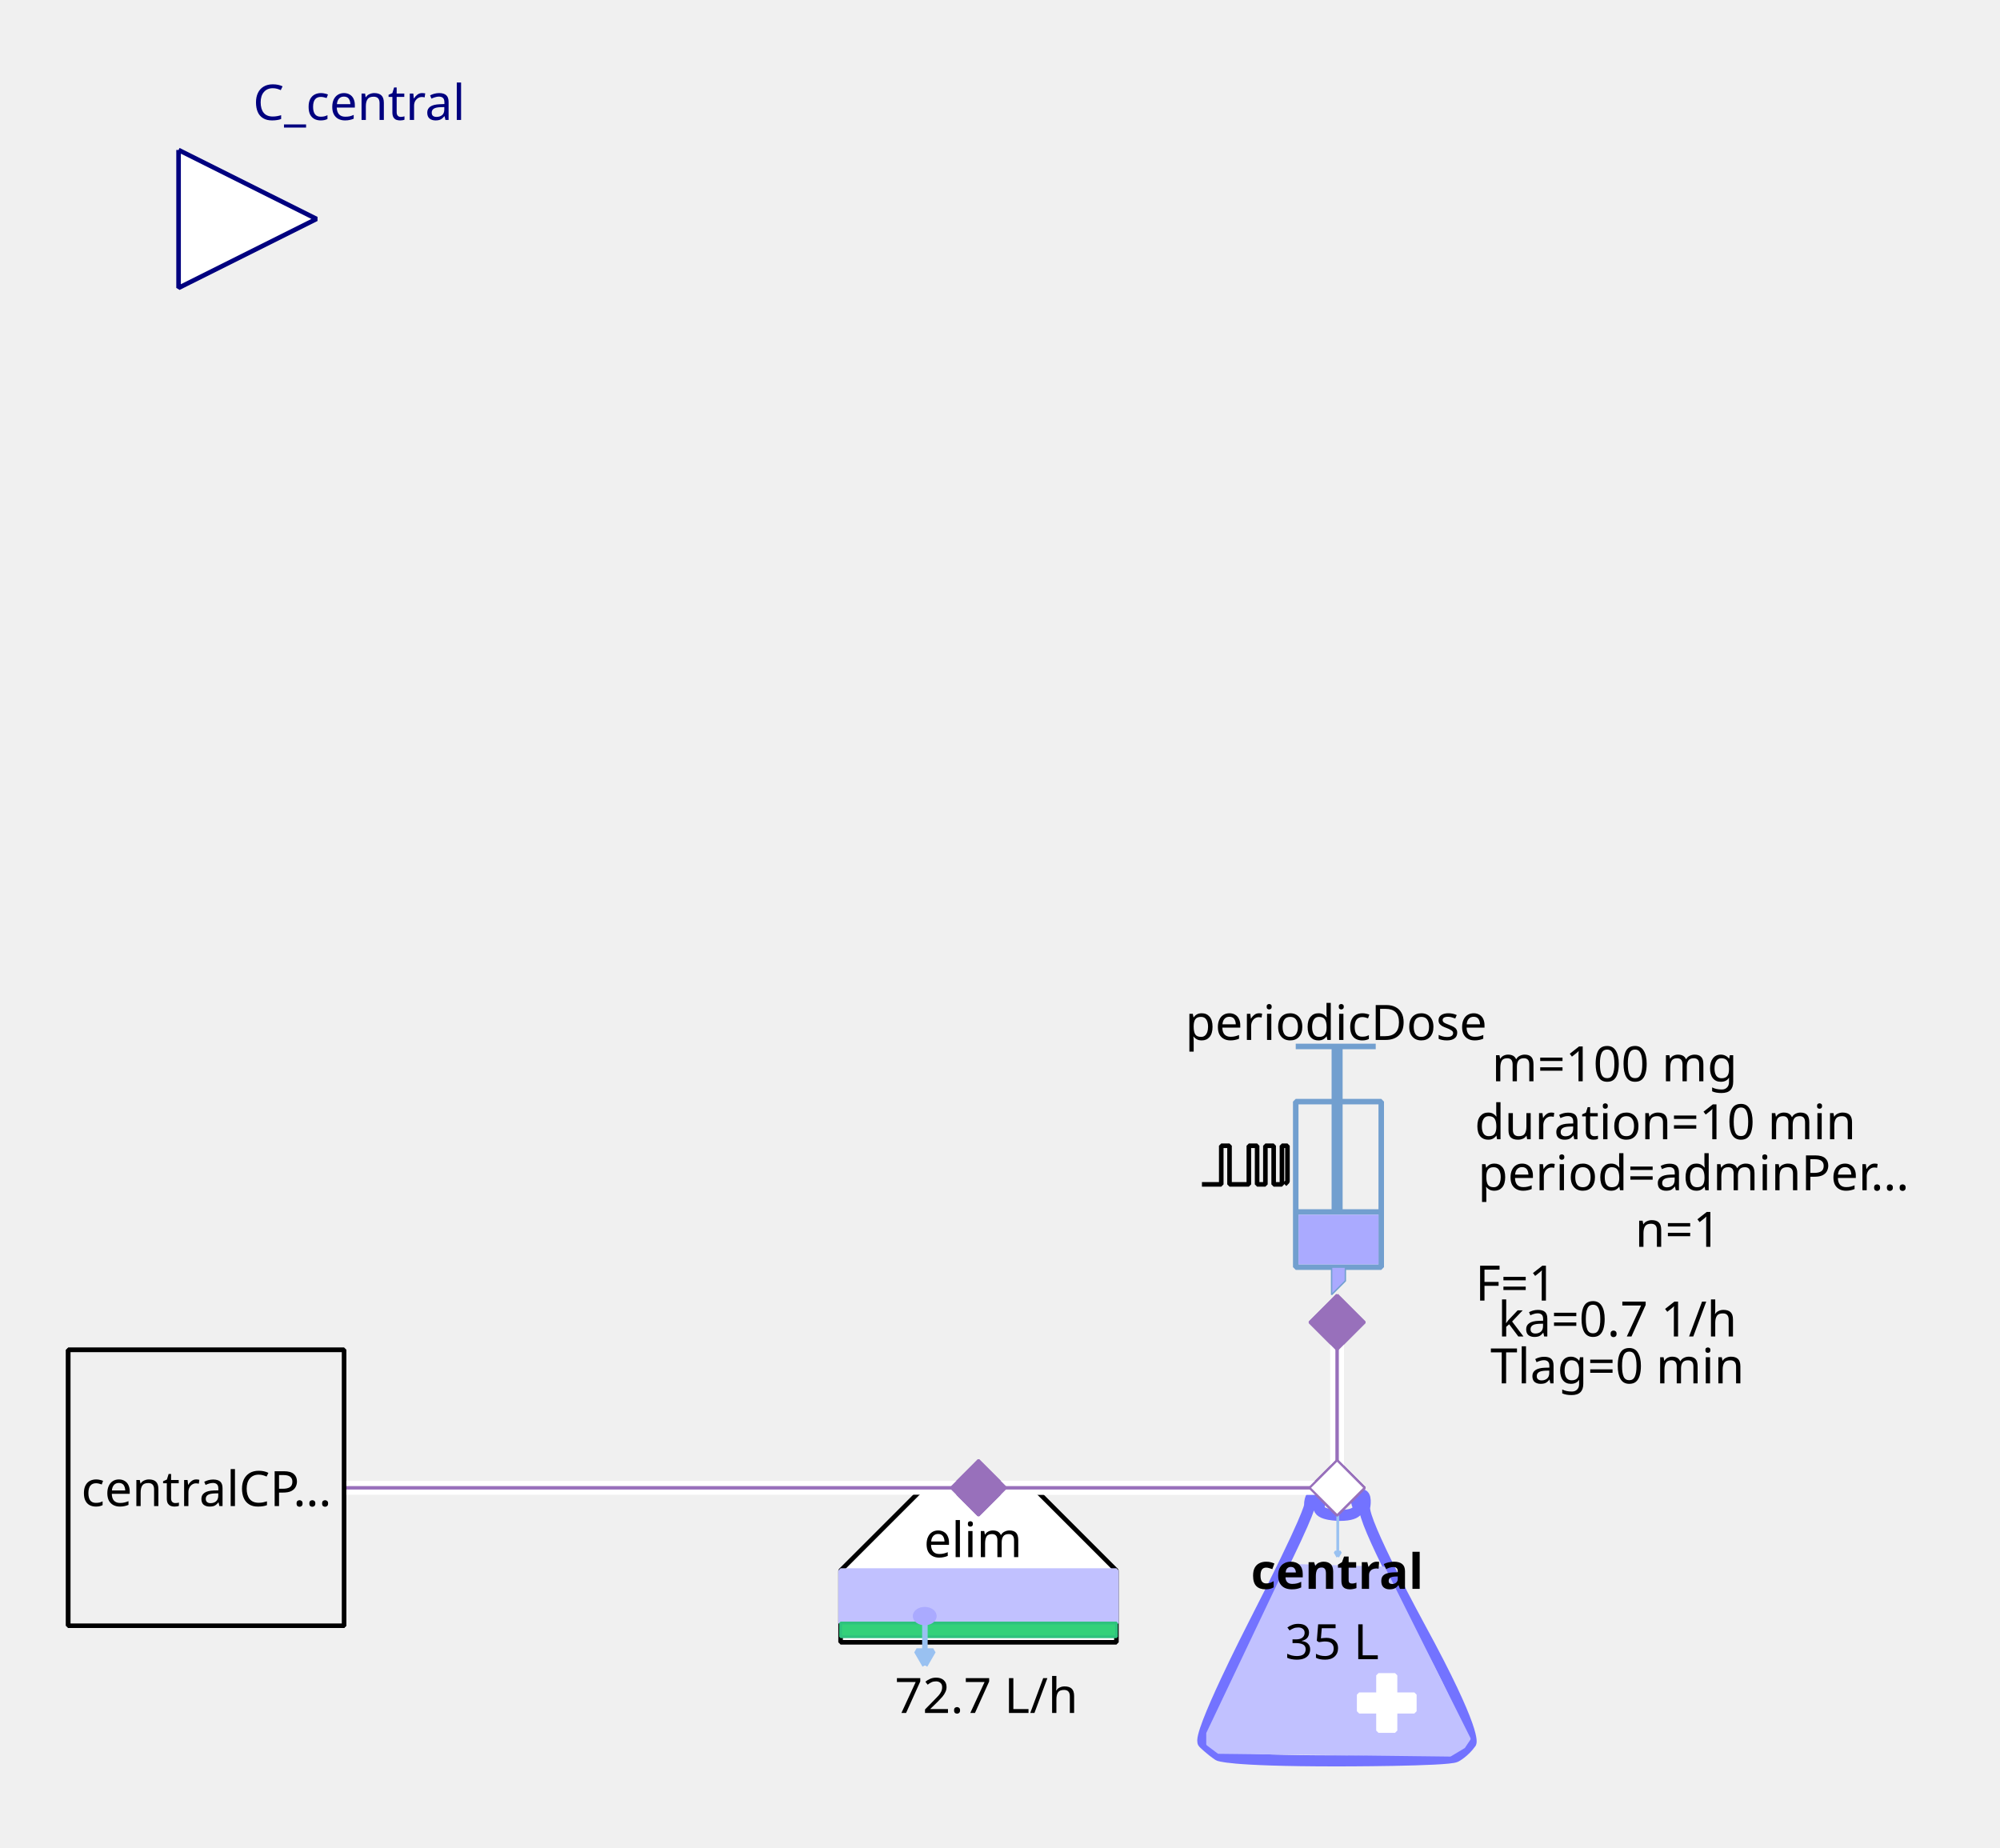
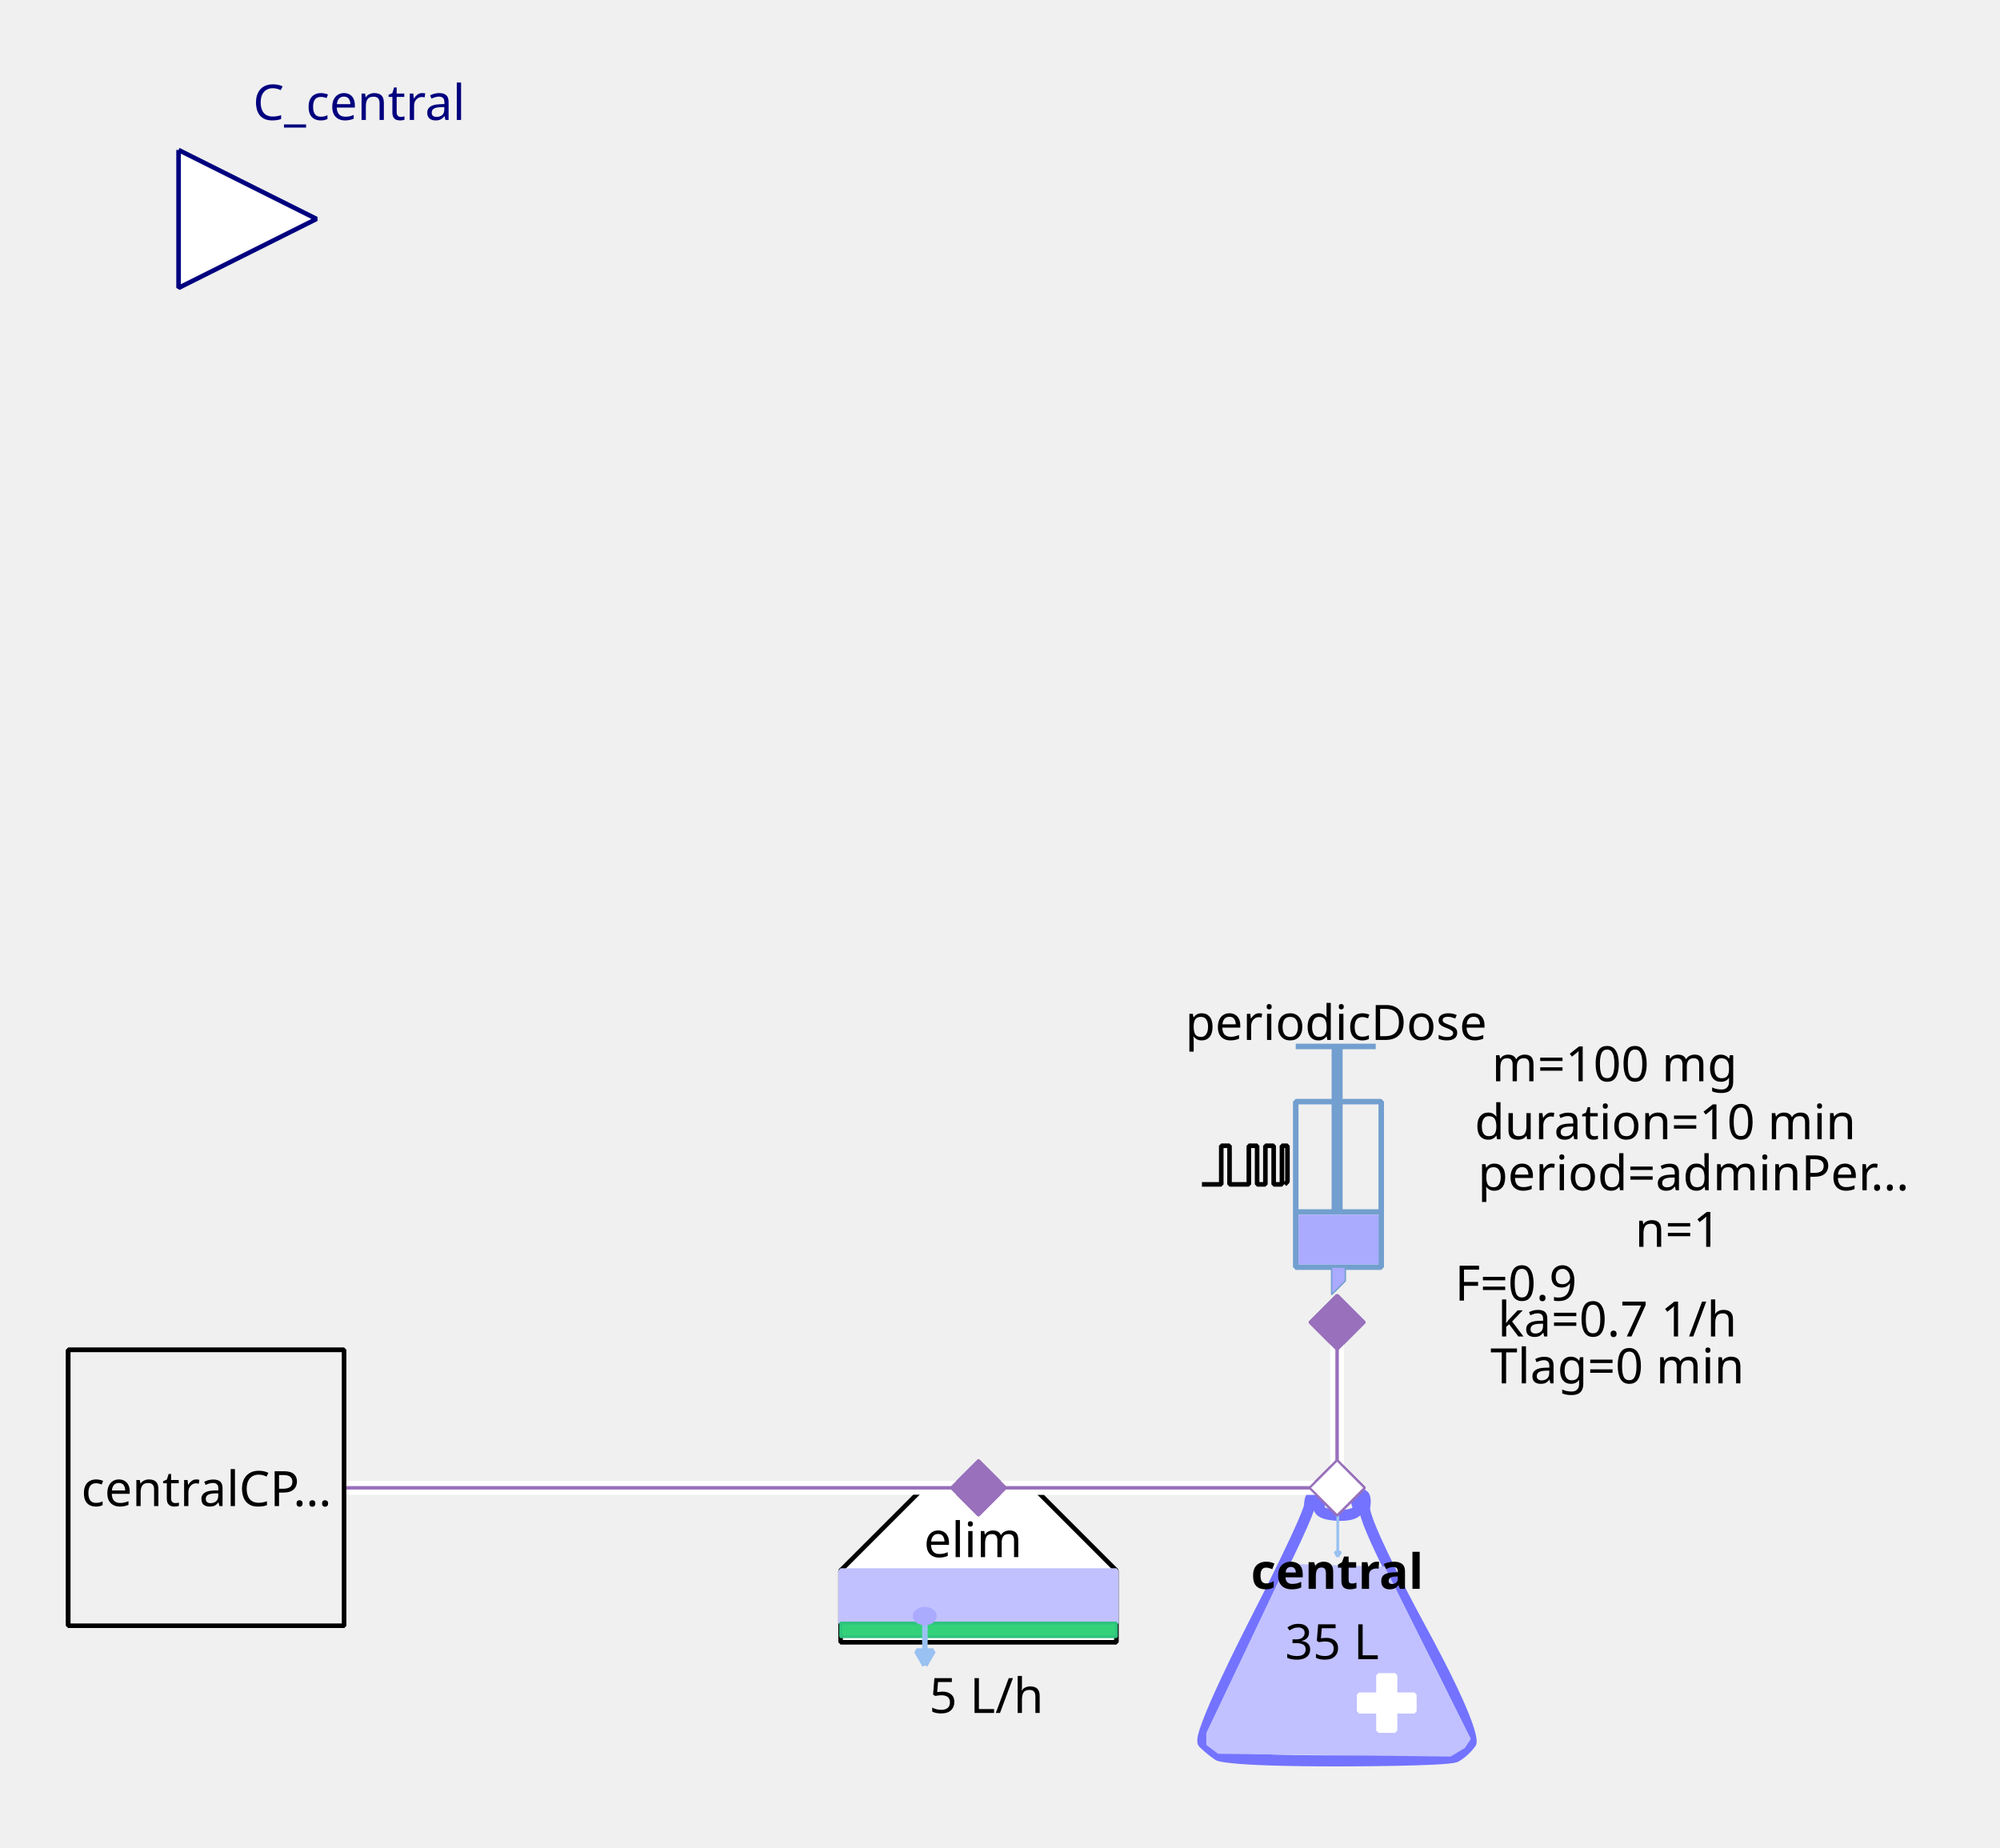
<svg xmlns="http://www.w3.org/2000/svg" width="115.711mm" height="106.892mm" viewBox="0 0 328 303" version="1.2" baseProfile="tiny">
  <defs>
</defs>
  <g fill="none" stroke="black" stroke-width="1" fill-rule="evenodd" stroke-linecap="square" stroke-linejoin="bevel">
    <g fill="none" stroke="#7373ff" stroke-opacity="1" stroke-width="8" stroke-linecap="butt" stroke-linejoin="miter" stroke-miterlimit="1" transform="matrix(0.22619,0,0,-0.22619,219.06,266.619)" font-family="Sans" font-size="10" font-weight="400" font-style="normal">
      <path vector-effect="none" fill-rule="evenodd" d="M-19,87 C-19,87 -19,80 -60,0 C-60,0 -101,-80 -96,-85 C-96,-85 -91,-90 -85,-94 C-85,-94 -79,-98 1,-98 C1,-98 81,-98 87,-95 C87,-95 93,-92 98,-85 C98,-85 103,-78 61,-1 C61,-1 19,76 21,86 C21,86 23,96 18,95 C18,95 13,94 16,87 C16,87 19,80 3,80 C3,80 -13,80 -12,86 C-12,86 -11,92 -12,94 C-12,94 -13,96 -16,95 C-16,95 -19,94 -19,87 " />
    </g>
    <g fill="#c1c1ff" fill-opacity="1" stroke="#c1c1ff" stroke-opacity="1" stroke-width="1.75" stroke-linecap="butt" stroke-linejoin="miter" stroke-miterlimit="1" transform="matrix(0.22619,0,0,-0.22619,219.06,272.5)" font-family="Sans" font-size="10" font-weight="400" font-style="normal">
      <path vector-effect="none" fill-rule="evenodd" d="M-35,70 L-93,-52 L-93,-60 L-85,-66 L83,-68 L93,-62 L97,-56 L35,68 L-35,70" />
    </g>
    <g fill="#ffffff" fill-opacity="1" stroke="#ffffff" stroke-opacity="1" stroke-width="1" stroke-linecap="butt" stroke-linejoin="miter" stroke-miterlimit="1" transform="matrix(0.22619,0,0,0.22619,227.429,279.286)" font-family="Sans" font-size="10" font-weight="400" font-style="normal">
      <rect vector-effect="non-scaling-stroke" x="-6" y="-20" width="12" height="40" />
    </g>
    <g fill="#ffffff" fill-opacity="1" stroke="#ffffff" stroke-opacity="1" stroke-width="1" stroke-linecap="butt" stroke-linejoin="miter" stroke-miterlimit="1" transform="matrix(0,0.22619,-0.22619,0,227.429,279.286)" font-family="Sans" font-size="10" font-weight="400" font-style="normal">
      <rect vector-effect="non-scaling-stroke" x="-6" y="-20" width="12" height="40" />
    </g>
    <g fill="none" stroke="#99c1f1" stroke-opacity="1" stroke-width="2" stroke-linecap="butt" stroke-linejoin="miter" stroke-miterlimit="1" transform="matrix(0.22619,0,0,-0.22619,219.392,251.697)" font-family="Sans" font-size="10" font-weight="400" font-style="normal">
      <path vector-effect="none" fill-rule="evenodd" d="M0,16 L0,-16" />
    </g>
    <g fill="#99c1f1" fill-opacity="1" stroke="#99c1f1" stroke-opacity="1" stroke-width="2" stroke-linecap="butt" stroke-linejoin="miter" stroke-miterlimit="1" transform="matrix(0.22619,0,0,-0.22619,219.392,251.697)" font-family="Sans" font-size="10" font-weight="400" font-style="normal">
      <path vector-effect="none" fill-rule="evenodd" d="M0,-16 L2,-12.536 L-2,-12.536 L0,-16" />
    </g>
    <g fill="none" stroke="#000000" stroke-opacity="1" stroke-width="1" stroke-linecap="butt" stroke-linejoin="miter" stroke-miterlimit="1" transform="matrix(1,0,0,1,219.286,257.571)" font-family="Noto Sans" font-size="8" font-weight="700" font-style="normal">
      <text fill="#000000" fill-opacity="1" stroke="none" xml:space="preserve" x="-14.141" y="3" font-family="Noto Sans" font-size="8" font-weight="700" font-style="normal">central</text>
    </g>
    <g fill="none" stroke="#000000" stroke-opacity="1" stroke-width="1" stroke-linecap="butt" stroke-linejoin="miter" stroke-miterlimit="1" transform="matrix(1,0,0,1,219.06,269.107)" font-family="Noto Sans" font-size="8" font-weight="400" font-style="normal">
      <text fill="#000000" fill-opacity="1" stroke="none" xml:space="preserve" x="-0.606" y="3" font-family="Noto Sans" font-size="8" font-weight="400" font-style="normal" text-anchor="middle">35 L</text>
    </g>
    <g fill="#ffffff" fill-opacity="1" stroke="#9870bb" stroke-opacity="1" stroke-width="8" stroke-linecap="butt" stroke-linejoin="miter" stroke-miterlimit="1" transform="matrix(0.0452381,0,0,-0.0452381,219.286,244)" font-family="Sans" font-size="10" font-weight="400" font-style="normal">
      <path vector-effect="none" fill-rule="evenodd" d="M-100,0 L0,100 L100,0 L0,-100 L-100,0" />
    </g>
    <g fill="#ffffff" fill-opacity="1" stroke="#000000" stroke-opacity="1" stroke-width="1" stroke-linecap="butt" stroke-linejoin="miter" stroke-miterlimit="1" transform="matrix(0.22619,0,0,-0.22619,160.476,266.619)" font-family="Sans" font-size="10" font-weight="400" font-style="normal">
      <path vector-effect="non-scaling-stroke" fill-rule="evenodd" d="M-40,100 L40,100 L100,40 L100,-12 L80,-12 L-76,-12 L-100,-12 L-100,40 L-100,40 L-40,100" />
    </g>
    <g fill="none" stroke="#000000" stroke-opacity="1" stroke-width="1" stroke-linecap="butt" stroke-linejoin="miter" stroke-miterlimit="1" transform="matrix(1,0,0,1,159.571,252.369)" font-family="Noto Sans" font-size="8" font-weight="400" font-style="normal">
      <text fill="#000000" fill-opacity="1" stroke="none" xml:space="preserve" x="-8.047" y="3" font-family="Noto Sans" font-size="8" font-weight="400" font-style="normal">elim</text>
    </g>
    <g fill="#c1c1ff" fill-opacity="1" stroke="#c1c1ff" stroke-opacity="1" stroke-width="1" stroke-linecap="butt" stroke-linejoin="miter" stroke-miterlimit="1" transform="matrix(0.22619,0,0,0.22619,160.476,261.869)" font-family="Sans" font-size="10" font-weight="400" font-style="normal">
      <rect vector-effect="non-scaling-stroke" x="-100" y="-19" width="200" height="38" />
    </g>
    <g fill="#33d17a" fill-opacity="1" stroke="#2ec27e" stroke-opacity="1" stroke-width="2" stroke-linecap="butt" stroke-linejoin="miter" stroke-miterlimit="1" transform="matrix(0.22619,0,0,0.22619,160.476,267.298)" font-family="Sans" font-size="10" font-weight="400" font-style="normal">
      <rect x="-100" y="-5" width="200" height="10" />
    </g>
    <g fill="none" stroke="#99c1f1" stroke-opacity="1" stroke-width="4" stroke-linecap="butt" stroke-linejoin="miter" stroke-miterlimit="1" transform="matrix(0.22619,0,0,-0.22619,151.683,269.496)" font-family="Sans" font-size="10" font-weight="400" font-style="normal">
      <path vector-effect="none" fill-rule="evenodd" d="M0,16 L0,-16" />
    </g>
    <g fill="#99c1f1" fill-opacity="1" stroke="#99c1f1" stroke-opacity="1" stroke-width="4" stroke-linecap="butt" stroke-linejoin="miter" stroke-miterlimit="1" transform="matrix(0.22619,0,0,-0.22619,151.683,269.496)" font-family="Sans" font-size="10" font-weight="400" font-style="normal">
      <path vector-effect="none" fill-rule="evenodd" d="M0,-16 L6,-5.608 L-6,-5.608 L0,-16" />
    </g>
    <g fill="#aaaaff" fill-opacity="1" stroke="#aaaaff" stroke-opacity="1" stroke-width="1" stroke-linecap="butt" stroke-linejoin="miter" stroke-miterlimit="1" transform="matrix(0.22619,0,0,-0.22619,151.655,265.036)" font-family="Sans" font-size="10" font-weight="400" font-style="normal">
      <path vector-effect="non-scaling-stroke" fill-rule="evenodd" d="M7,0 C7,-2.761 3.866,-5 0,-5 C-3.866,-5 -7,-2.761 -7,0 C-7,2.761 -3.866,5 0,5 C3.866,5 7,2.761 7,0 " />
    </g>
    <g fill="none" stroke="#000000" stroke-opacity="1" stroke-width="1" stroke-linecap="butt" stroke-linejoin="miter" stroke-miterlimit="1" transform="matrix(1,0,0,1,161.155,277.929)" font-family="Noto Sans" font-size="8" font-weight="400" font-style="normal">
-       <text fill="#000000" fill-opacity="1" stroke="none" xml:space="preserve" x="0.613" y="3" font-family="Noto Sans" font-size="8" font-weight="400" font-style="normal" text-anchor="middle">72.7 L/h</text>
+       <text fill="#000000" fill-opacity="1" stroke="none" xml:space="preserve" x="0.613" y="3" font-family="Noto Sans" font-size="8" font-weight="400" font-style="normal" text-anchor="middle">5 L/h</text>
    </g>
    <g fill="#9870bb" fill-opacity="1" stroke="#9870bb" stroke-opacity="1" stroke-width="8" stroke-linecap="butt" stroke-linejoin="miter" stroke-miterlimit="1" transform="matrix(0.0452381,0,0,-0.0452381,160.476,244)" font-family="Sans" font-size="10" font-weight="400" font-style="normal">
      <path vector-effect="none" fill-rule="evenodd" d="M-100,0 L0,100 L100,0 L0,-100 L-100,0" />
    </g>
    <g fill="none" stroke="#729fcf" stroke-opacity="1" stroke-width="4" stroke-linecap="butt" stroke-linejoin="miter" stroke-miterlimit="1" transform="matrix(0.22619,0,0,0.22619,215.214,195.595)" font-family="Sans" font-size="10" font-weight="400" font-style="normal">
      <rect x="-12" y="-66" width="62" height="120" />
    </g>
    <g fill="none" stroke="#729fcf" stroke-opacity="1" stroke-width="8" stroke-linecap="butt" stroke-linejoin="miter" stroke-miterlimit="1" transform="matrix(0.22619,0,0,-0.22619,219.286,176.369)" font-family="Sans" font-size="10" font-weight="400" font-style="normal">
      <path vector-effect="none" fill-rule="evenodd" d="M0,21 L0,-99" />
    </g>
    <g fill="none" stroke="#729fcf" stroke-opacity="1" stroke-width="4" stroke-linecap="butt" stroke-linejoin="miter" stroke-miterlimit="1" transform="matrix(0.22619,0,0,-0.22619,219.06,171.619)" font-family="Sans" font-size="10" font-weight="400" font-style="normal">
      <path vector-effect="none" fill-rule="evenodd" d="M-29,0 L29,0" />
    </g>
    <g fill="none" stroke="#729fcf" stroke-opacity="1" stroke-width="4" stroke-linecap="butt" stroke-linejoin="miter" stroke-miterlimit="1" transform="matrix(0.22619,0,0,-0.22619,219.512,198.762)" font-family="Sans" font-size="10" font-weight="400" font-style="normal">
      <path vector-effect="none" fill-rule="evenodd" d="M-31,0 L31,0" />
    </g>
    <g fill="#aaaaff" fill-opacity="1" stroke="none" transform="matrix(0.22619,0,0,0.22619,219.512,203.286)" font-family="Sans" font-size="10" font-weight="400" font-style="normal">
      <rect vector-effect="non-scaling-stroke" x="-29" y="-18" width="58" height="36" />
    </g>
    <g fill="none" stroke="#000000" stroke-opacity="1" stroke-width="1" stroke-linecap="butt" stroke-linejoin="miter" stroke-miterlimit="1" transform="matrix(1,0,0,1,219.06,167.548)" font-family="Noto Sans" font-size="8" font-weight="400" font-style="normal">
      <text fill="#000000" fill-opacity="1" stroke="none" xml:space="preserve" x="-24.688" y="3" font-family="Noto Sans" font-size="8" font-weight="400" font-style="normal">periodicDose</text>
    </g>
    <g fill="#aaaaff" fill-opacity="1" stroke="#729fcf" stroke-opacity="1" stroke-width="1" stroke-linecap="butt" stroke-linejoin="miter" stroke-miterlimit="1" transform="matrix(0.22619,0,0,-0.22619,218.833,210.071)" font-family="Sans" font-size="10" font-weight="400" font-style="normal">
      <path vector-effect="none" fill-rule="evenodd" d="M-2,10 L-2,-10 L8,0 L8,10 L-2,10" />
    </g>
    <g fill="none" stroke="#000000" stroke-opacity="1" stroke-width="1" stroke-linecap="butt" stroke-linejoin="miter" stroke-miterlimit="1" transform="matrix(1,0,0,1,277.869,174.333)" font-family="Noto Sans" font-size="8" font-weight="400" font-style="normal">
      <text fill="#000000" fill-opacity="1" stroke="none" xml:space="preserve" x="-13.073" y="3" font-family="Noto Sans" font-size="8" font-weight="400" font-style="normal" text-anchor="middle">m=100 mg</text>
    </g>
    <g fill="none" stroke="#000000" stroke-opacity="1" stroke-width="1" stroke-linecap="butt" stroke-linejoin="miter" stroke-miterlimit="1" transform="matrix(1,0,0,1,278.774,192.202)" font-family="Noto Sans" font-size="8" font-weight="400" font-style="normal">
      <text fill="#000000" fill-opacity="1" stroke="none" xml:space="preserve" x="-36.406" y="3" font-family="Noto Sans" font-size="8" font-weight="400" font-style="normal">period=adminPer…</text>
    </g>
    <g fill="none" stroke="#000000" stroke-opacity="1" stroke-width="1" stroke-linecap="butt" stroke-linejoin="miter" stroke-miterlimit="1" transform="matrix(1,0,0,1,277.869,183.833)" font-family="Noto Sans" font-size="8" font-weight="400" font-style="normal">
      <text fill="#000000" fill-opacity="1" stroke="none" xml:space="preserve" x="-4.753" y="3" font-family="Noto Sans" font-size="8" font-weight="400" font-style="normal" text-anchor="middle">duration=10 min</text>
    </g>
    <g fill="none" stroke="#000000" stroke-opacity="1" stroke-width="1" stroke-linecap="butt" stroke-linejoin="miter" stroke-miterlimit="1" transform="matrix(1,0,0,1,278.548,201.476)" font-family="Noto Sans" font-size="8" font-weight="400" font-style="normal">
      <text fill="#000000" fill-opacity="1" stroke="none" xml:space="preserve" x="-3.361" y="3" font-family="Noto Sans" font-size="8" font-weight="400" font-style="normal" text-anchor="middle">n=1</text>
    </g>
    <g fill="none" stroke="#000000" stroke-opacity="1" stroke-width="1" stroke-linecap="butt" stroke-linejoin="miter" stroke-miterlimit="1" transform="matrix(1,0,0,1,270.179,210.298)" font-family="Noto Sans" font-size="8" font-weight="400" font-style="normal">
-       <text fill="#000000" fill-opacity="1" stroke="none" xml:space="preserve" x="-21.572" y="3" font-family="Noto Sans" font-size="8" font-weight="400" font-style="normal" text-anchor="middle">F=1</text>
+       <text fill="#000000" fill-opacity="1" stroke="none" xml:space="preserve" x="-21.572" y="3" font-family="Noto Sans" font-size="8" font-weight="400" font-style="normal" text-anchor="middle">F=0.9</text>
    </g>
    <g fill="none" stroke="#000000" stroke-opacity="1" stroke-width="1" stroke-linecap="butt" stroke-linejoin="miter" stroke-miterlimit="1" transform="matrix(0.22619,0,0,-0.22619,204.131,191.118)" font-family="Sans" font-size="10" font-weight="400" font-style="normal">
      <path vector-effect="non-scaling-stroke" fill-rule="evenodd" d="M-31,-13.793 L-17,-13.793 L-17,14.207 L-11,14.207 L-11,-13.793 L3,-13.793 L3,14.207 L9,14.207 L9,-13.793 L15,-13.793 L15,14.207 L21,14.207 L21,-13.793 L27,-13.793 L27,14.207 L31,14.207 L31,-11.793 L29,-13.793" />
    </g>
    <g fill="none" stroke="#000000" stroke-opacity="1" stroke-width="1" stroke-linecap="butt" stroke-linejoin="miter" stroke-miterlimit="1" transform="matrix(1,0,0,1,270.179,216.179)" font-family="Noto Sans" font-size="8" font-weight="400" font-style="normal">
      <text fill="#000000" fill-opacity="1" stroke="none" xml:space="preserve" x="-4.932" y="3" font-family="Noto Sans" font-size="8" font-weight="400" font-style="normal" text-anchor="middle">ka=0.7 1/h</text>
    </g>
    <g fill="none" stroke="#000000" stroke-opacity="1" stroke-width="1" stroke-linecap="butt" stroke-linejoin="miter" stroke-miterlimit="1" transform="matrix(1,0,0,1,270.179,223.869)" font-family="Noto Sans" font-size="8" font-weight="400" font-style="normal">
      <text fill="#000000" fill-opacity="1" stroke="none" xml:space="preserve" x="-4.932" y="3" font-family="Noto Sans" font-size="8" font-weight="400" font-style="normal" text-anchor="middle">Tlag=0 min</text>
    </g>
    <g fill="#9870bb" fill-opacity="1" stroke="#9870bb" stroke-opacity="1" stroke-width="8" stroke-linecap="butt" stroke-linejoin="miter" stroke-miterlimit="1" transform="matrix(0,0.0452381,0.0452381,0,219.286,216.857)" font-family="Sans" font-size="10" font-weight="400" font-style="normal">
      <path vector-effect="none" fill-rule="evenodd" d="M-100,0 L0,100 L100,0 L0,-100 L-100,0" />
    </g>
    <g fill="#ffffff" fill-opacity="1" stroke="#00007f" stroke-opacity="1" stroke-width="1" stroke-linecap="butt" stroke-linejoin="miter" stroke-miterlimit="1" transform="matrix(0.22619,0,0,-0.22619,51.9048,35.9048)" font-family="Sans" font-size="10" font-weight="400" font-style="normal">
      <path vector-effect="non-scaling-stroke" fill-rule="evenodd" d="M-100,50 L0,0 L-100,-50 L-100,50" />
    </g>
    <g fill="none" stroke="#00007f" stroke-opacity="1" stroke-width="1" stroke-linecap="butt" stroke-linejoin="miter" stroke-miterlimit="1" transform="matrix(1,0,0,1,51.9048,-2.54762)" font-family="Noto Sans" font-size="8.078" font-weight="400" font-style="normal">
      <text fill="#00007f" fill-opacity="1" stroke="none" xml:space="preserve" x="-10.422" y="22.219" font-family="Noto Sans" font-size="8.078" font-weight="400" font-style="normal">C_central</text>
    </g>
    <g fill="#f0f0f0" fill-opacity="1" stroke="#000000" stroke-opacity="1" stroke-width="1" stroke-linecap="butt" stroke-linejoin="miter" stroke-miterlimit="1" transform="matrix(0.22619,0,0,-0.22619,33.8095,244)" font-family="Sans" font-size="10" font-weight="400" font-style="normal">
      <rect vector-effect="non-scaling-stroke" x="-100" y="-100" width="200" height="200" />
    </g>
    <g fill="none" stroke="#000000" stroke-opacity="1" stroke-width="1" stroke-linecap="butt" stroke-linejoin="miter" stroke-miterlimit="1" transform="matrix(1,0,0,1,33.8095,244)" font-family="Noto Sans" font-size="8" font-weight="400" font-style="normal">
      <text fill="#000000" fill-opacity="1" stroke="none" xml:space="preserve" x="-20.484" y="3" font-family="Noto Sans" font-size="8" font-weight="400" font-style="normal">centralCP…</text>
    </g>
    <g fill="#ffffff" fill-opacity="1" stroke="none" transform="matrix(2.2619,0,0,-2.2619,260,244)" font-family="Sans" font-size="10" font-weight="400" font-style="normal">
      <path vector-effect="none" fill-rule="nonzero" d="M-18,0.5 L-44,0.5 L-44.5,0.5 L-44.5,-0.5 L-44,-0.5 L-18,-0.5 L-17.5,-0.5 L-17.5,0.5 L-18,0.5" />
    </g>
    <g fill="none" stroke="#9870bb" stroke-opacity="1" stroke-width="0.25" stroke-linecap="butt" stroke-linejoin="miter" stroke-miterlimit="1" transform="matrix(2.2619,0,0,-2.2619,260,244)" font-family="Sans" font-size="10" font-weight="400" font-style="normal">
      <path vector-effect="none" fill-rule="evenodd" d="M-18,0 L-44,0" />
    </g>
    <g fill="#9870bb" fill-opacity="1" stroke="#9870bb" stroke-opacity="1" stroke-width="8" stroke-linecap="butt" stroke-linejoin="miter" stroke-miterlimit="1" transform="matrix(0.0452381,0,0,-0.0452381,160.476,244)" font-family="Sans" font-size="10" font-weight="400" font-style="normal">
      <path vector-effect="none" fill-rule="evenodd" d="M-100,0 L0,100 L100,0 L0,-100 L-100,0" />
    </g>
    <g fill="#ffffff" fill-opacity="1" stroke="#9870bb" stroke-opacity="1" stroke-width="8" stroke-linecap="butt" stroke-linejoin="miter" stroke-miterlimit="1" transform="matrix(0.0452381,0,0,-0.0452381,219.286,244)" font-family="Sans" font-size="10" font-weight="400" font-style="normal">
      <path vector-effect="none" fill-rule="evenodd" d="M-100,0 L0,100 L100,0 L0,-100 L-100,0" />
    </g>
    <g fill="#ffffff" fill-opacity="1" stroke="none" transform="matrix(2.2619,0,0,-2.2619,260,244)" font-family="Sans" font-size="10" font-weight="400" font-style="normal">
      <path vector-effect="none" fill-rule="nonzero" d="M-18.5,12 L-18.5,0 L-18.5,-0.5 L-17.5,-0.5 L-17.5,0 L-17.5,12 L-17.5,12.5 L-18.5,12.5 L-18.5,12" />
    </g>
    <g fill="none" stroke="#9870bb" stroke-opacity="1" stroke-width="0.25" stroke-linecap="butt" stroke-linejoin="miter" stroke-miterlimit="1" transform="matrix(2.2619,0,0,-2.2619,260,244)" font-family="Sans" font-size="10" font-weight="400" font-style="normal">
      <path vector-effect="none" fill-rule="evenodd" d="M-18,12 L-18,0" />
    </g>
    <g fill="#9870bb" fill-opacity="1" stroke="#9870bb" stroke-opacity="1" stroke-width="8" stroke-linecap="butt" stroke-linejoin="miter" stroke-miterlimit="1" transform="matrix(0,0.0452381,0.0452381,0,219.286,216.857)" font-family="Sans" font-size="10" font-weight="400" font-style="normal">
      <path vector-effect="none" fill-rule="evenodd" d="M-100,0 L0,100 L100,0 L0,-100 L-100,0" />
    </g>
    <g fill="#ffffff" fill-opacity="1" stroke="#9870bb" stroke-opacity="1" stroke-width="8" stroke-linecap="butt" stroke-linejoin="miter" stroke-miterlimit="1" transform="matrix(0.0452381,0,0,-0.0452381,219.286,244)" font-family="Sans" font-size="10" font-weight="400" font-style="normal">
      <path vector-effect="none" fill-rule="evenodd" d="M-100,0 L0,100 L100,0 L0,-100 L-100,0" />
    </g>
    <g fill="#ffffff" fill-opacity="1" stroke="none" transform="matrix(2.2619,0,0,-2.2619,260,244)" font-family="Sans" font-size="10" font-weight="400" font-style="normal">
      <path vector-effect="none" fill-rule="nonzero" d="M-18,0.5 L-100,0.5 L-100.5,0.5 L-100.5,-0.5 L-100,-0.5 L-18,-0.5 L-17.5,-0.5 L-17.5,0.5 L-18,0.5" />
    </g>
    <g fill="none" stroke="#9870bb" stroke-opacity="1" stroke-width="0.25" stroke-linecap="butt" stroke-linejoin="miter" stroke-miterlimit="1" transform="matrix(2.2619,0,0,-2.2619,260,244)" font-family="Sans" font-size="10" font-weight="400" font-style="normal">
      <path vector-effect="none" fill-rule="evenodd" d="M-18,0 L-100,0" />
    </g>
    <g fill="#f0f0f0" fill-opacity="1" stroke="#000000" stroke-opacity="1" stroke-width="1" stroke-linecap="butt" stroke-linejoin="miter" stroke-miterlimit="1" transform="matrix(0.22619,0,0,-0.22619,33.8095,244)" font-family="Sans" font-size="10" font-weight="400" font-style="normal">
      <rect vector-effect="non-scaling-stroke" x="-100" y="-100" width="200" height="200" />
    </g>
    <g fill="none" stroke="#000000" stroke-opacity="1" stroke-width="1" stroke-linecap="butt" stroke-linejoin="miter" stroke-miterlimit="1" transform="matrix(1,0,0,1,33.8095,244)" font-family="Noto Sans" font-size="8" font-weight="400" font-style="normal">
      <text fill="#000000" fill-opacity="1" stroke="none" xml:space="preserve" x="-20.484" y="3" font-family="Noto Sans" font-size="8" font-weight="400" font-style="normal">centralCP…</text>
    </g>
    <g fill="#9870bb" fill-opacity="1" stroke="#9870bb" stroke-opacity="1" stroke-width="8" stroke-linecap="butt" stroke-linejoin="miter" stroke-miterlimit="1" transform="matrix(0.0452381,0,0,-0.0452381,160.476,244)" font-family="Sans" font-size="10" font-weight="400" font-style="normal">
      <path vector-effect="none" fill-rule="evenodd" d="M-100,0 L0,100 L100,0 L0,-100 L-100,0" />
    </g>
    <g fill="#ffffff" fill-opacity="1" stroke="#9870bb" stroke-opacity="1" stroke-width="8" stroke-linecap="butt" stroke-linejoin="miter" stroke-miterlimit="1" transform="matrix(0.0452381,0,0,-0.0452381,219.286,244)" font-family="Sans" font-size="10" font-weight="400" font-style="normal">
      <path vector-effect="none" fill-rule="evenodd" d="M-100,0 L0,100 L100,0 L0,-100 L-100,0" />
    </g>
    <g fill="none" stroke="#000000" stroke-opacity="0" stroke-width="2" stroke-linecap="square" stroke-linejoin="bevel" transform="matrix(2.2619,0,0,-2.2619,219.286,266.619)" font-family="Sans" font-size="10" font-weight="400" font-style="normal">
      <polyline fill="none" vector-effect="non-scaling-stroke" points="-1,0 1,0 " />
      <polyline fill="none" vector-effect="non-scaling-stroke" points="0,-1 0,1 " />
    </g>
    <g fill="none" stroke="#000000" stroke-opacity="0" stroke-width="2" stroke-linecap="square" stroke-linejoin="bevel" transform="matrix(2.2619,0,0,-2.2619,160.476,266.619)" font-family="Sans" font-size="10" font-weight="400" font-style="normal">
      <polyline fill="none" vector-effect="non-scaling-stroke" points="-1,0 1,0 " />
      <polyline fill="none" vector-effect="non-scaling-stroke" points="0,-1 0,1 " />
    </g>
    <g fill="none" stroke="#000000" stroke-opacity="0" stroke-width="2" stroke-linecap="square" stroke-linejoin="bevel" transform="matrix(2.2619,0,0,-2.2619,219.286,194.238)" font-family="Sans" font-size="10" font-weight="400" font-style="normal">
      <polyline fill="none" vector-effect="non-scaling-stroke" points="-1,0 1,0 " />
      <polyline fill="none" vector-effect="non-scaling-stroke" points="0,-1 0,1 " />
    </g>
    <g fill="none" stroke="#000000" stroke-opacity="0" stroke-width="2" stroke-linecap="square" stroke-linejoin="bevel" transform="matrix(2.2619,0,0,-2.2619,51.9048,35.9048)" font-family="Sans" font-size="10" font-weight="400" font-style="normal">
      <polyline fill="none" vector-effect="non-scaling-stroke" points="-1,0 1,0 " />
      <polyline fill="none" vector-effect="non-scaling-stroke" points="0,-1 0,1 " />
    </g>
    <g fill="none" stroke="#000000" stroke-opacity="0" stroke-width="2" stroke-linecap="square" stroke-linejoin="bevel" transform="matrix(2.2619,0,0,-2.2619,33.8095,244)" font-family="Sans" font-size="10" font-weight="400" font-style="normal">
      <polyline fill="none" vector-effect="non-scaling-stroke" points="-1,0 1,0 " />
      <polyline fill="none" vector-effect="non-scaling-stroke" points="0,-1 0,1 " />
    </g>
  </g>
</svg>
